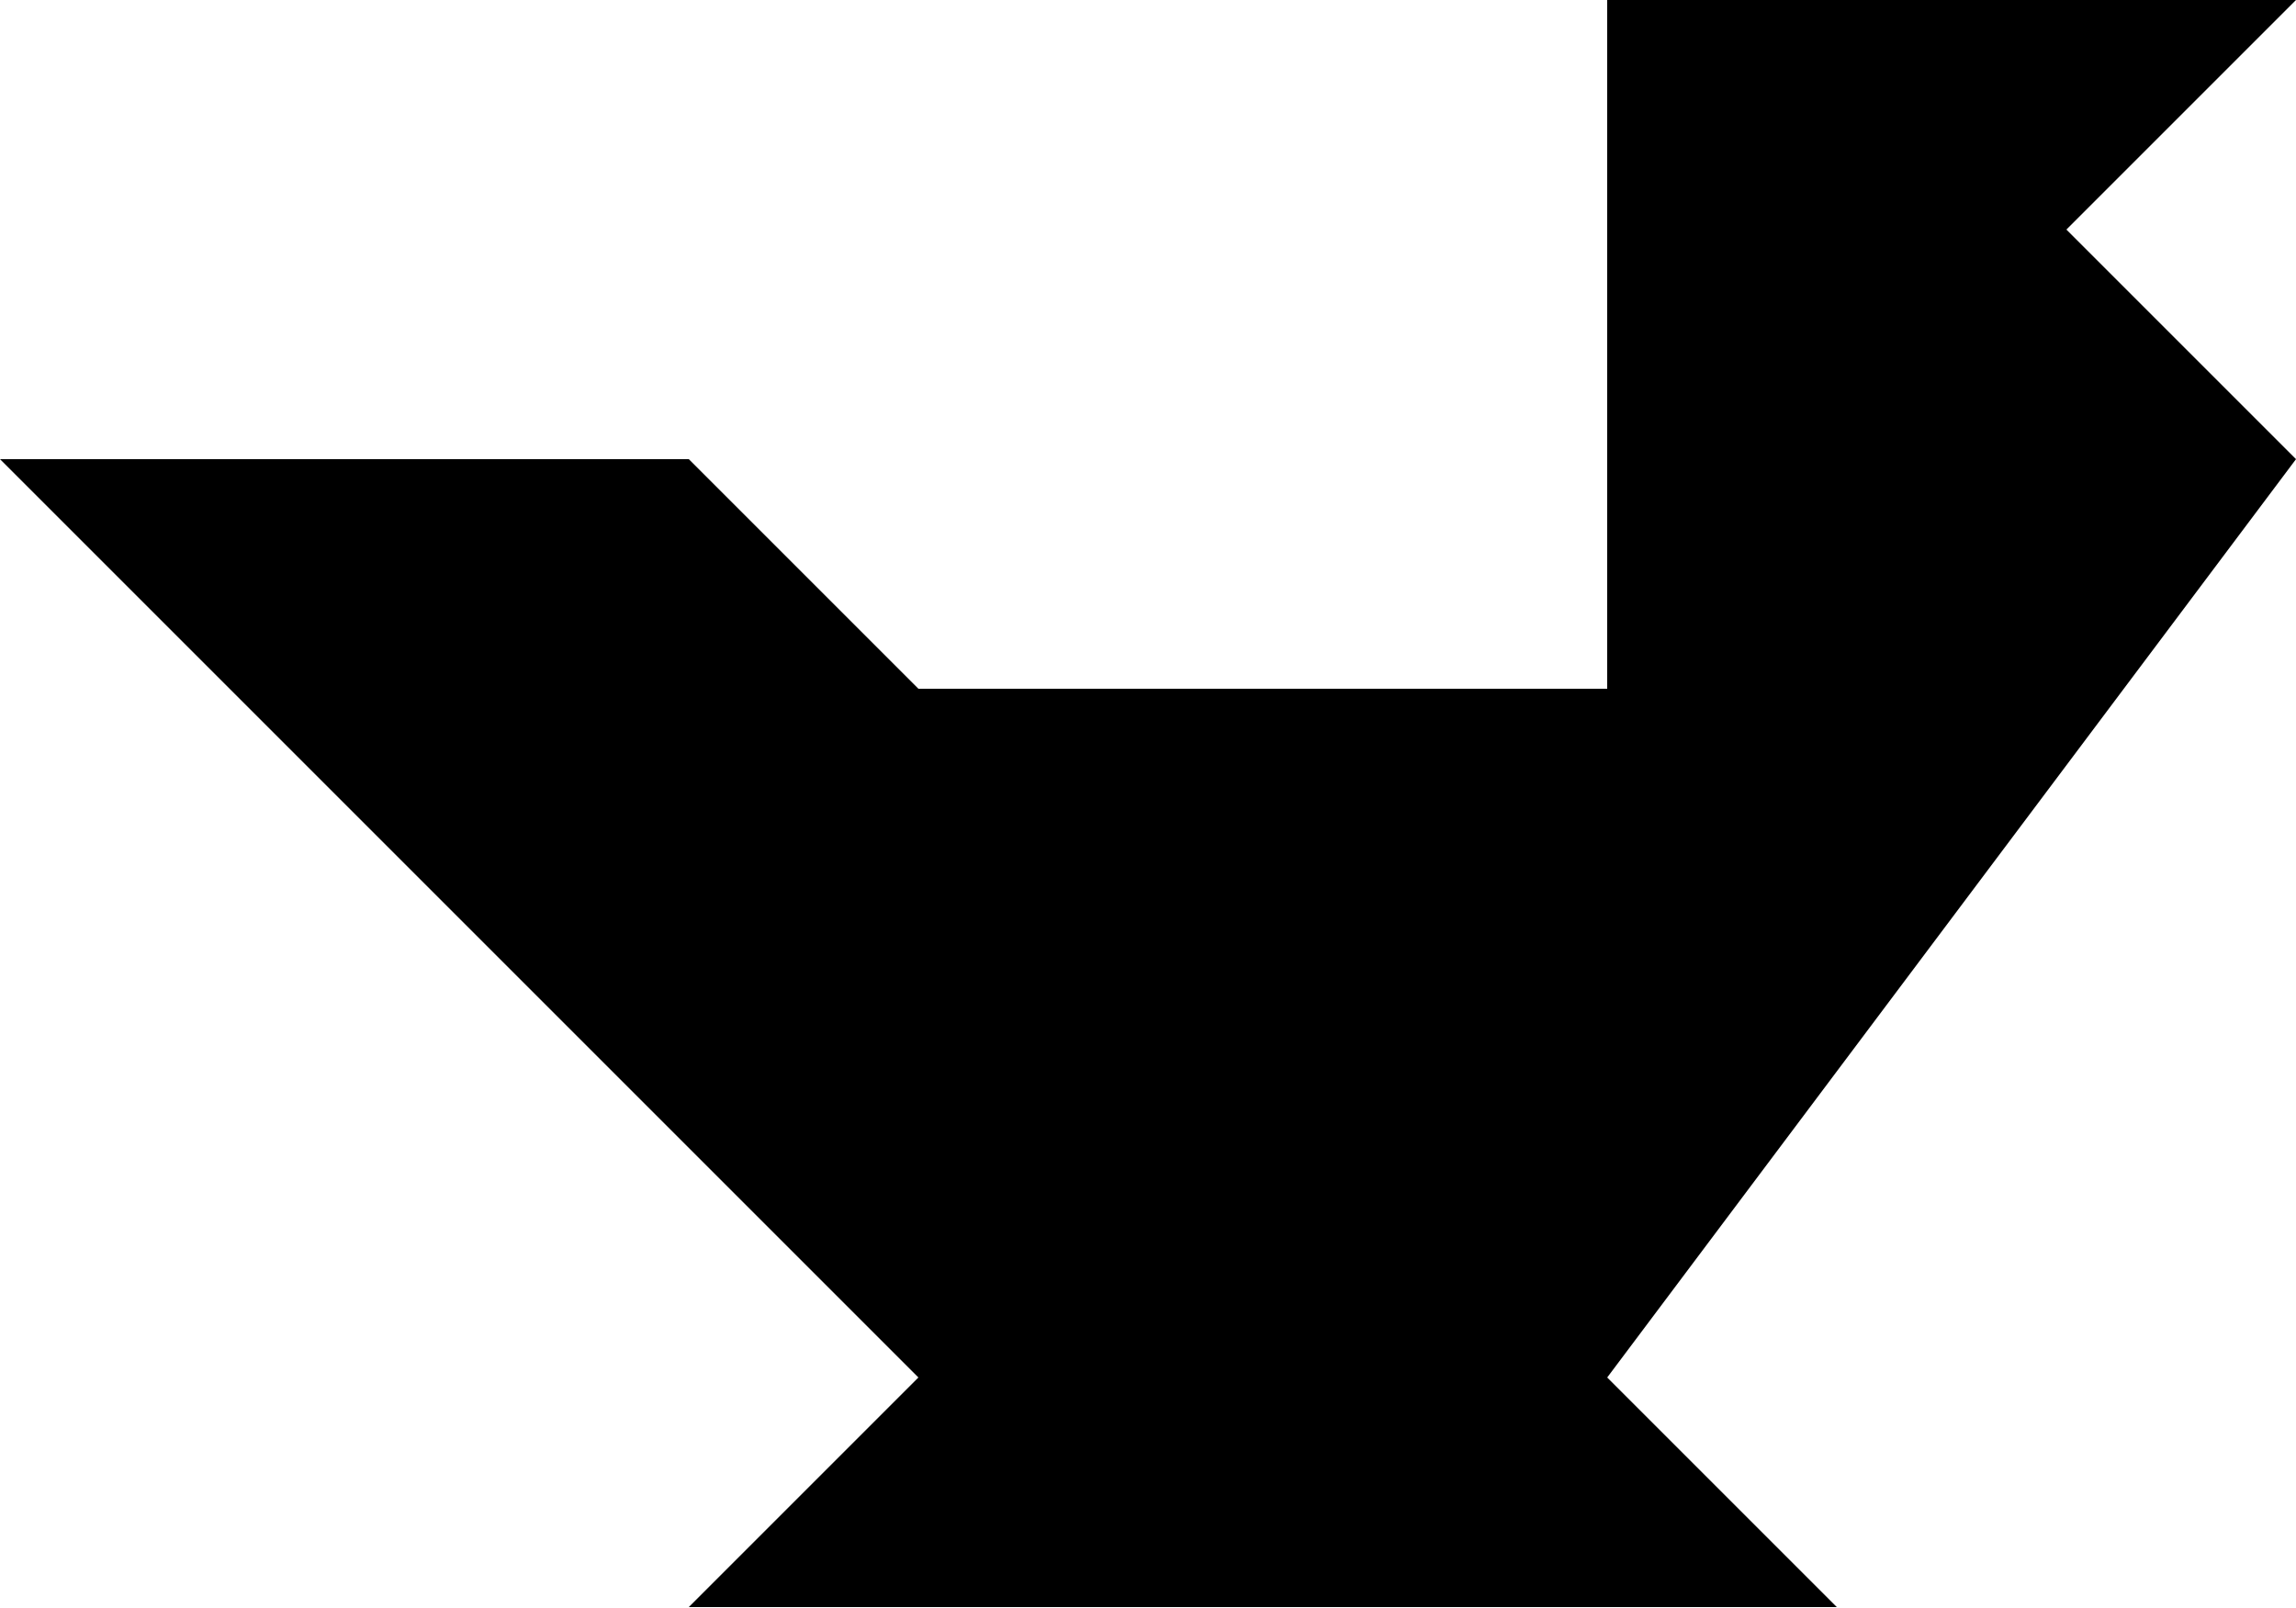
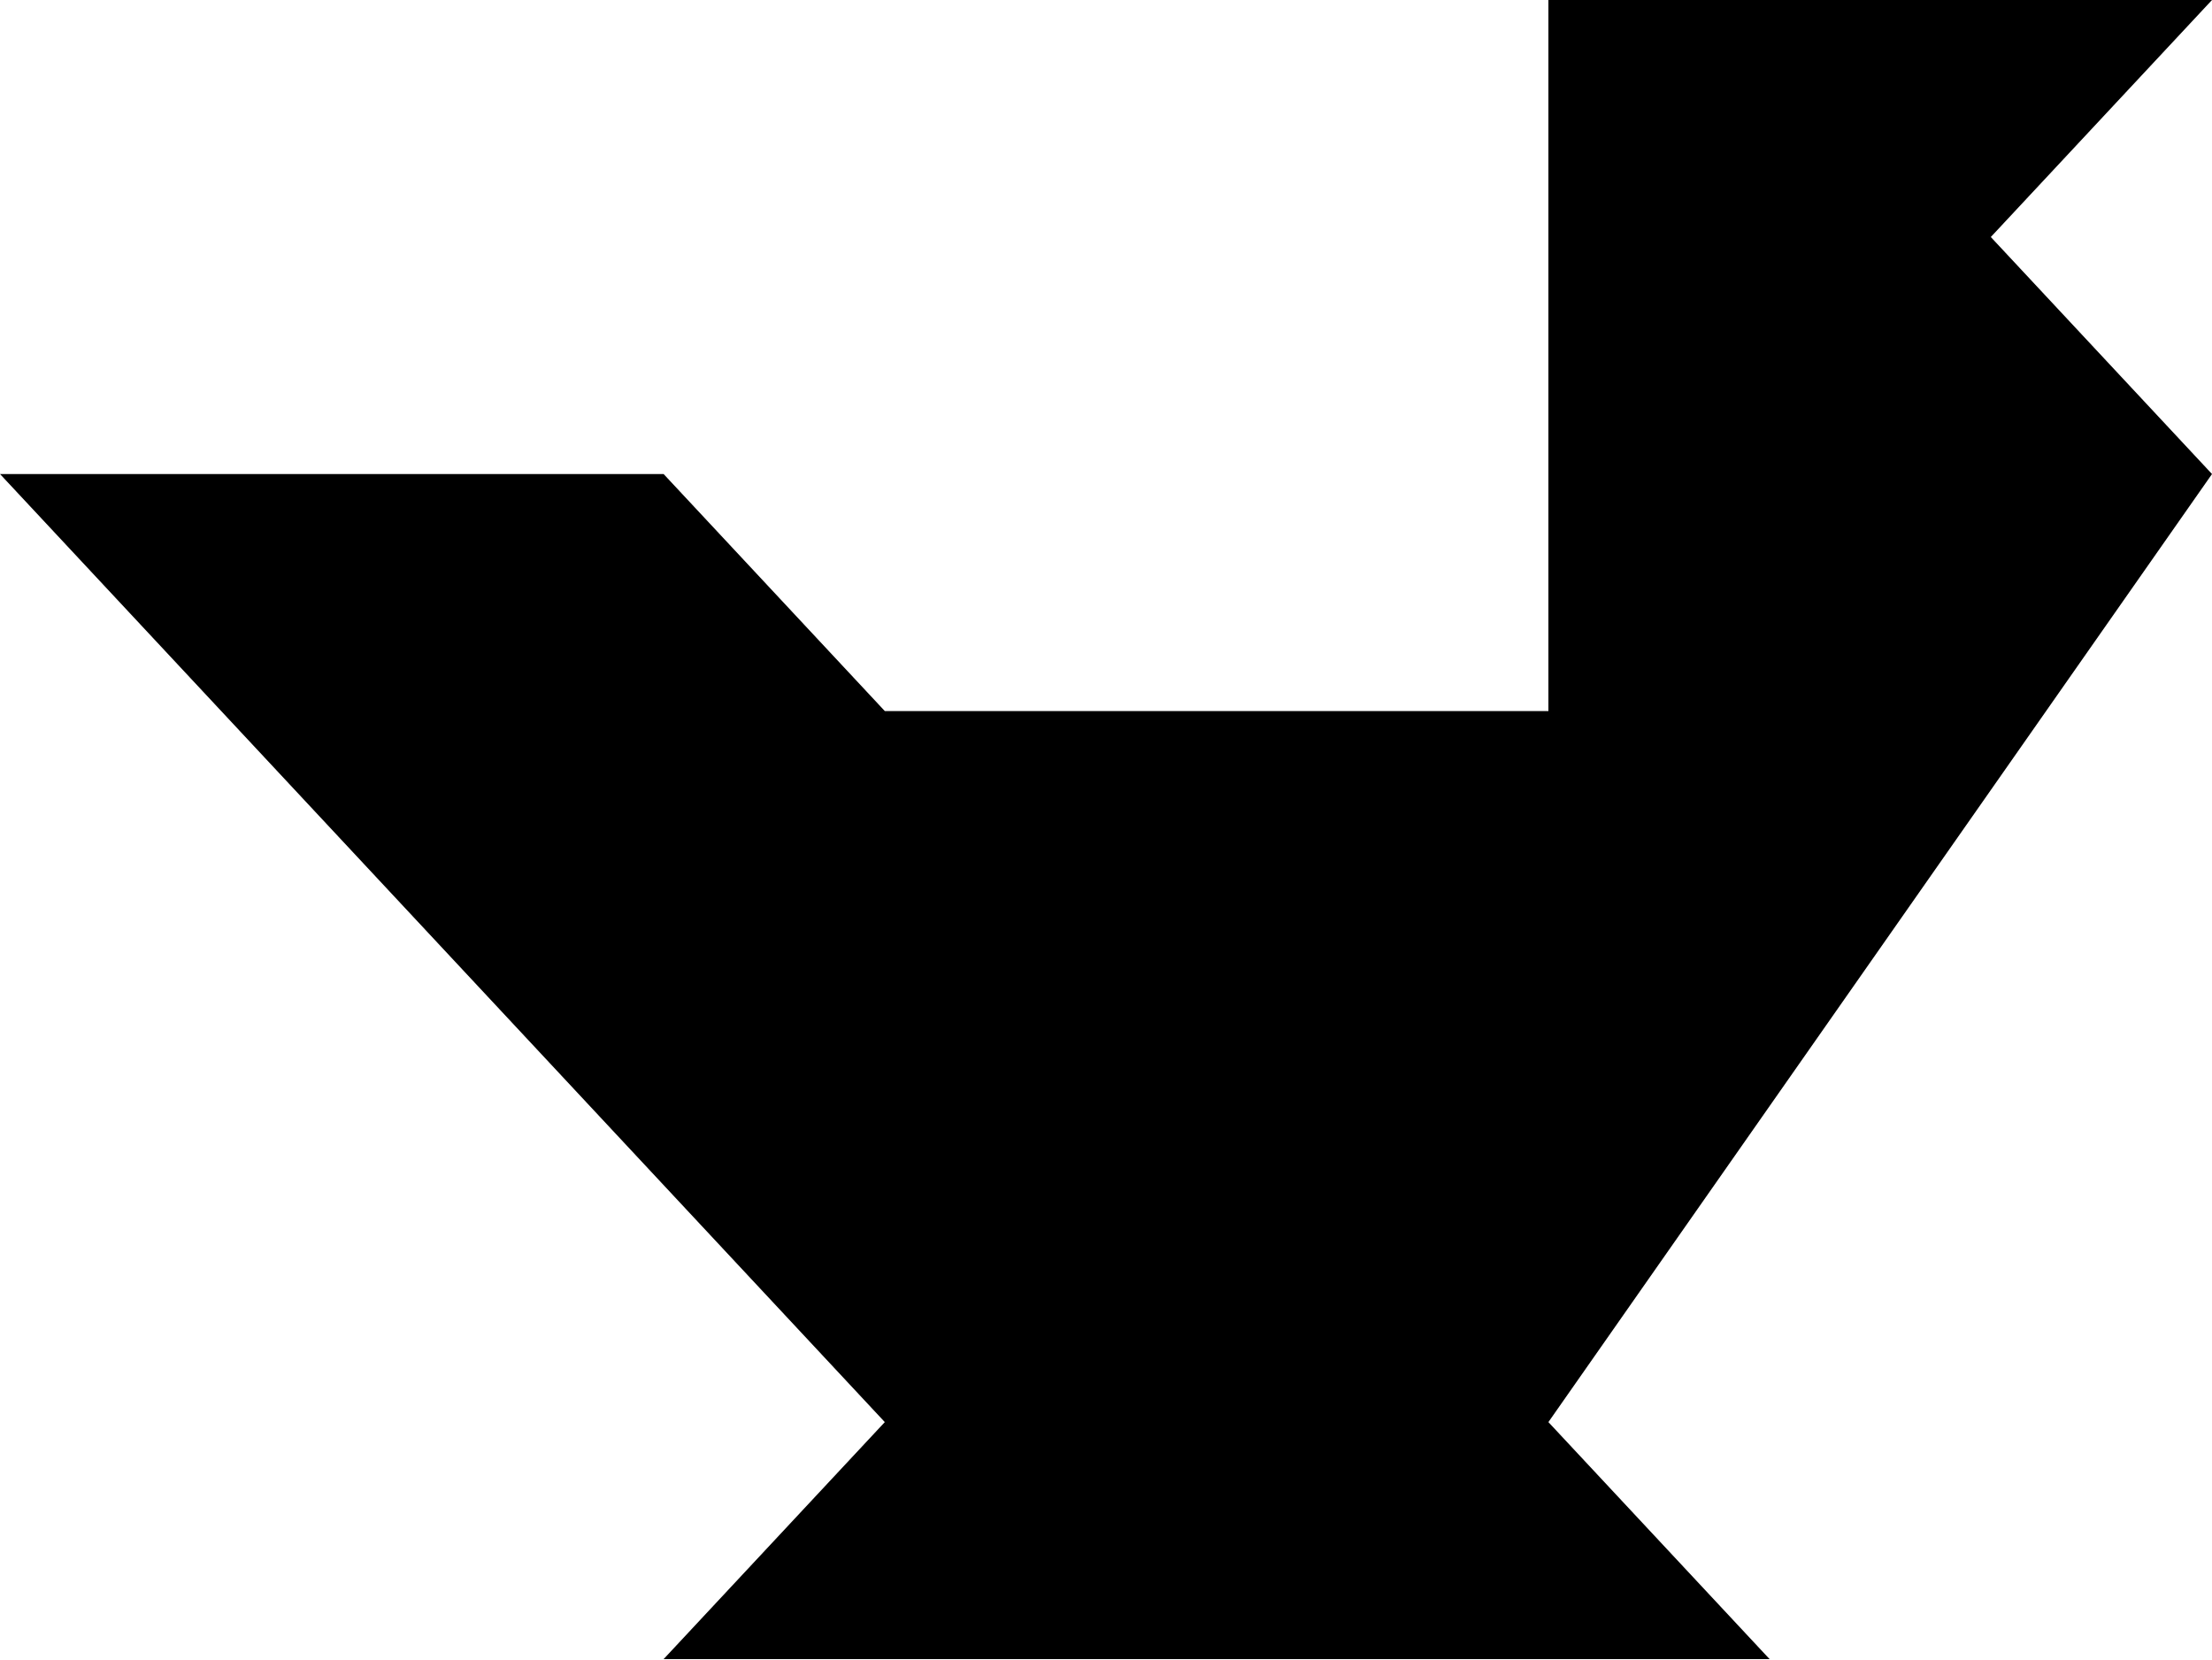
- <svg xmlns="http://www.w3.org/2000/svg" width="50mm" height="35mm" viewBox="0 0 50 35" version="1.1" id="svg5055">
+ <svg xmlns="http://www.w3.org/2000/svg" width="105.833mm" height="79.375mm" viewBox="0 0 105.833 79.375" version="1.1" id="svg5055">
  <defs id="defs5049" />
-   <g id="layer-chicken" transform="translate(40,-130)">
+   <g id="layer-chicken" transform="matrix(2.116667,0,0,2.267857,84.66667,-294.8214)">
    <path style="fill:#000000;stroke-width:0" d="m -25,165 5,-5 -20,-20 h 15 l 5,5 h 15 v -15 h 15 l -5,5 5,5 -15,20 5,5 z" id="path-chicken" />
  </g>
</svg>
